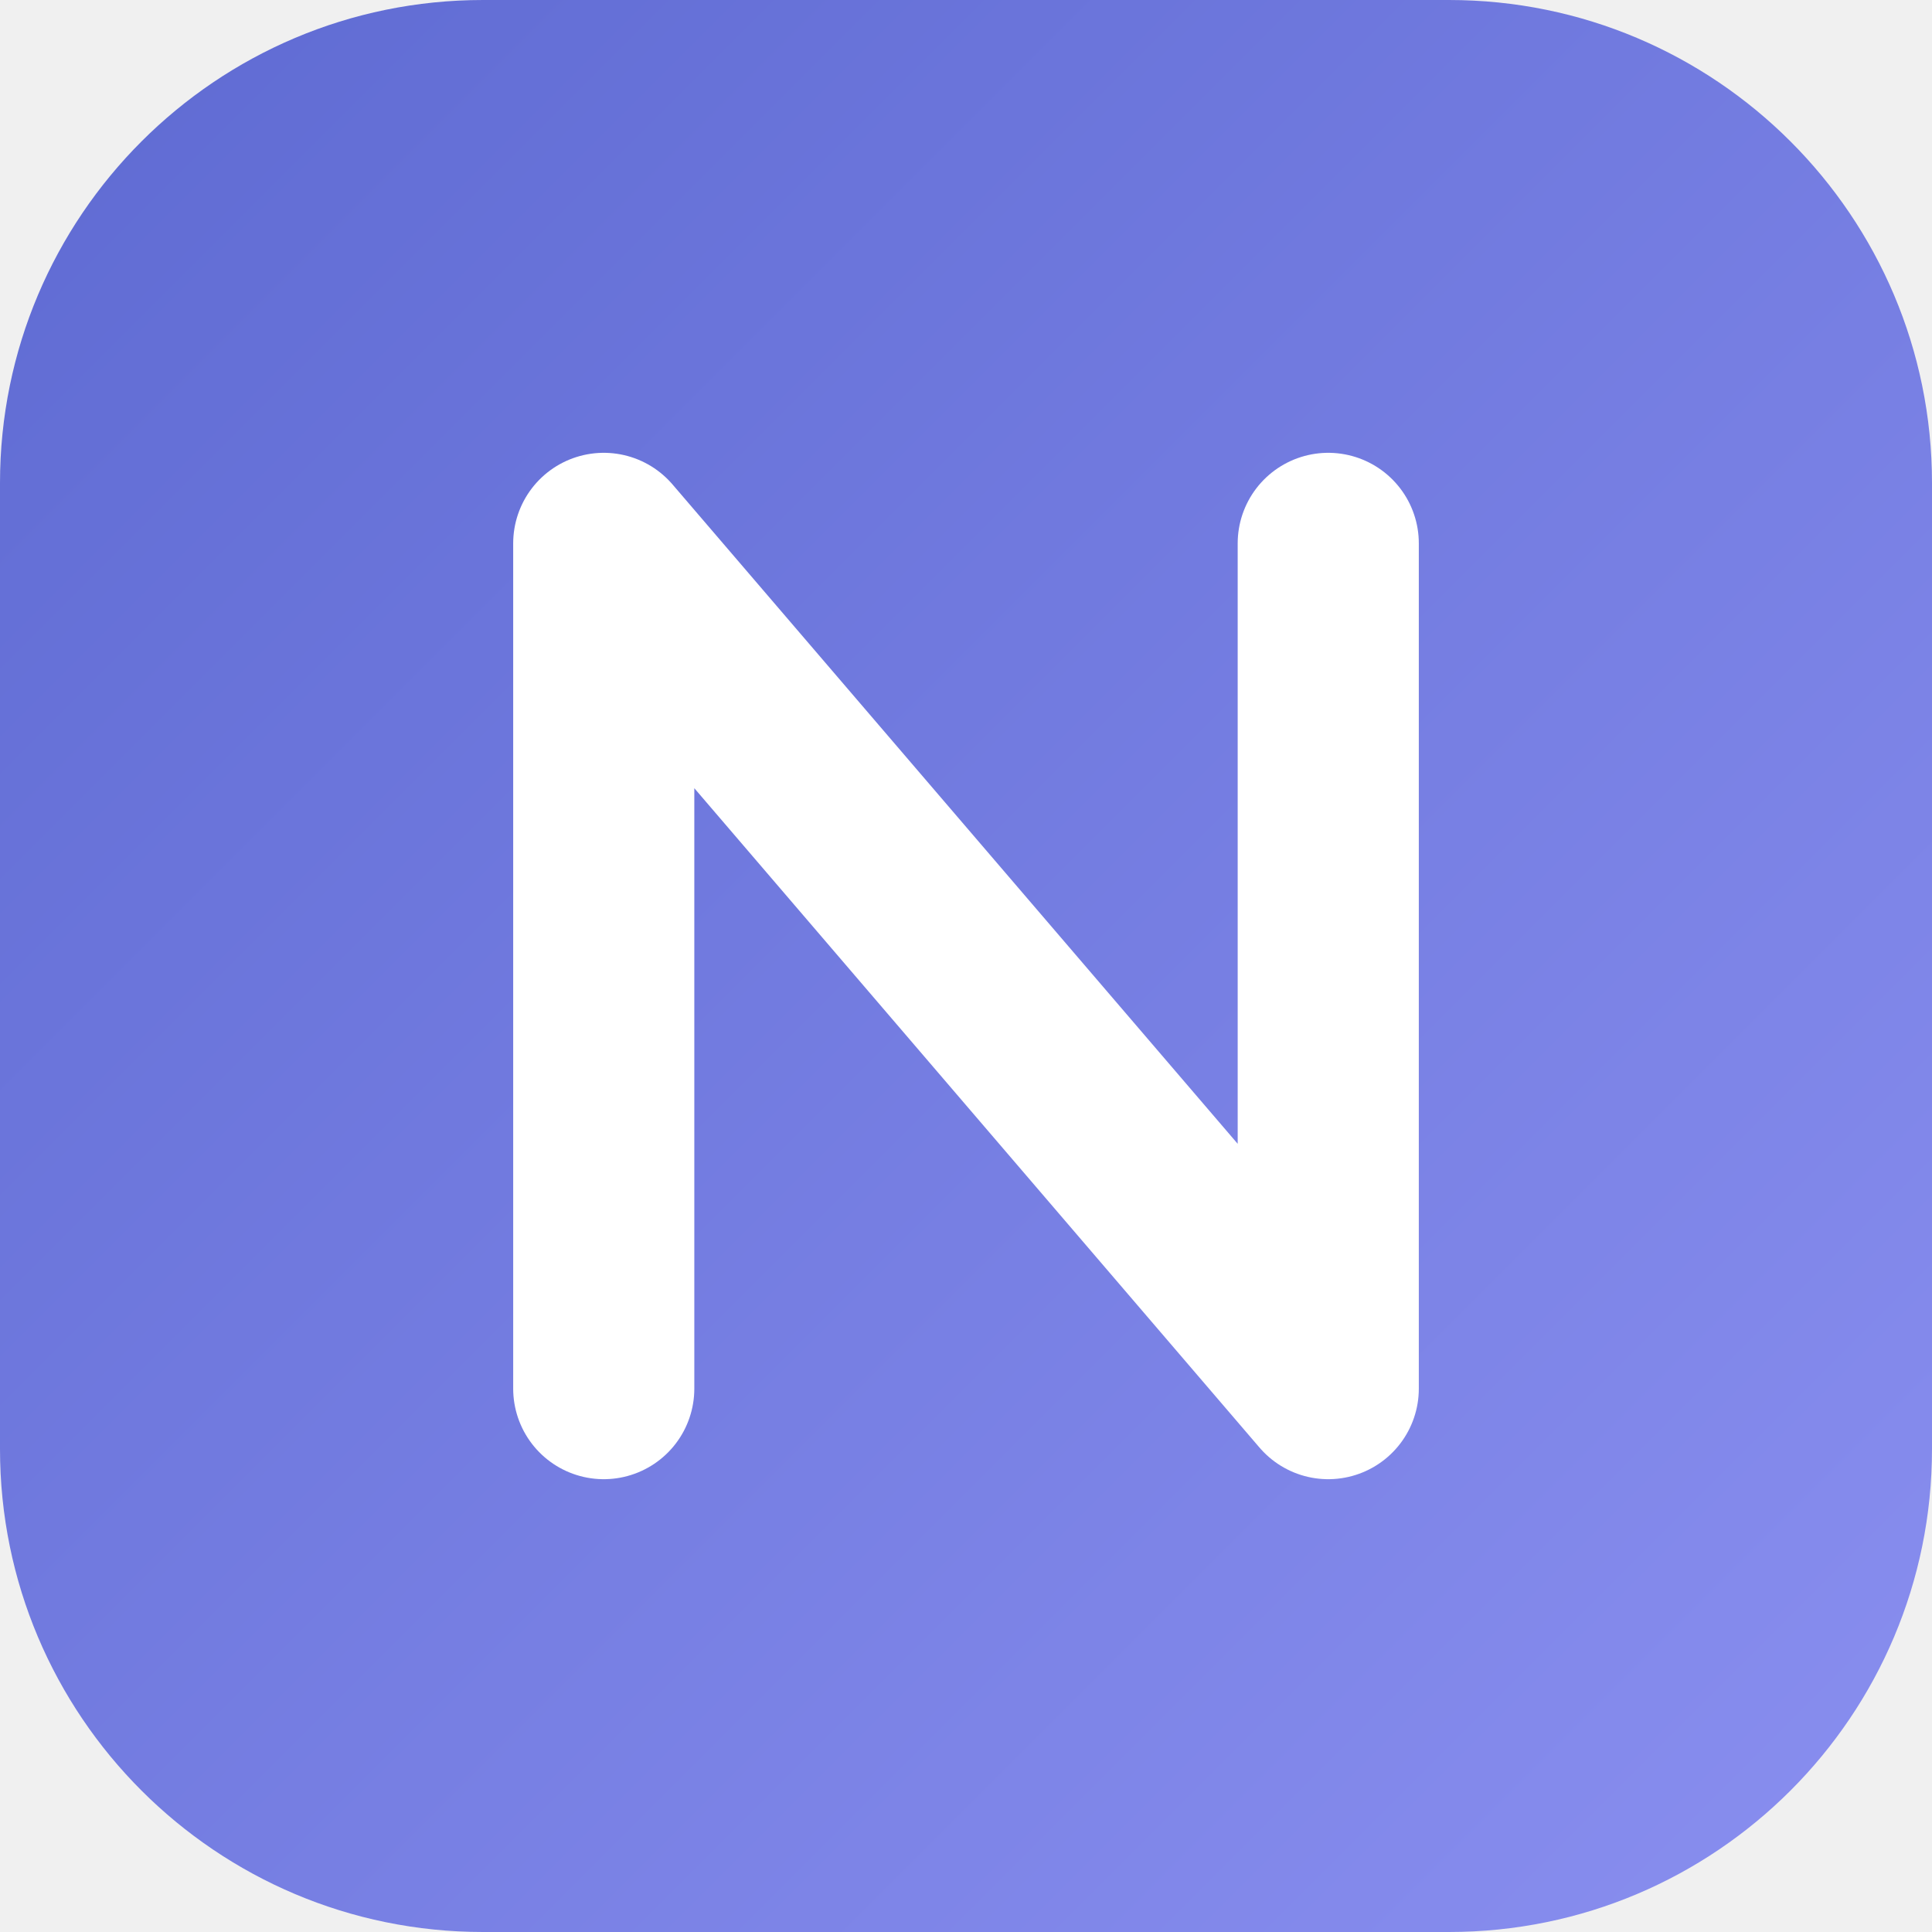
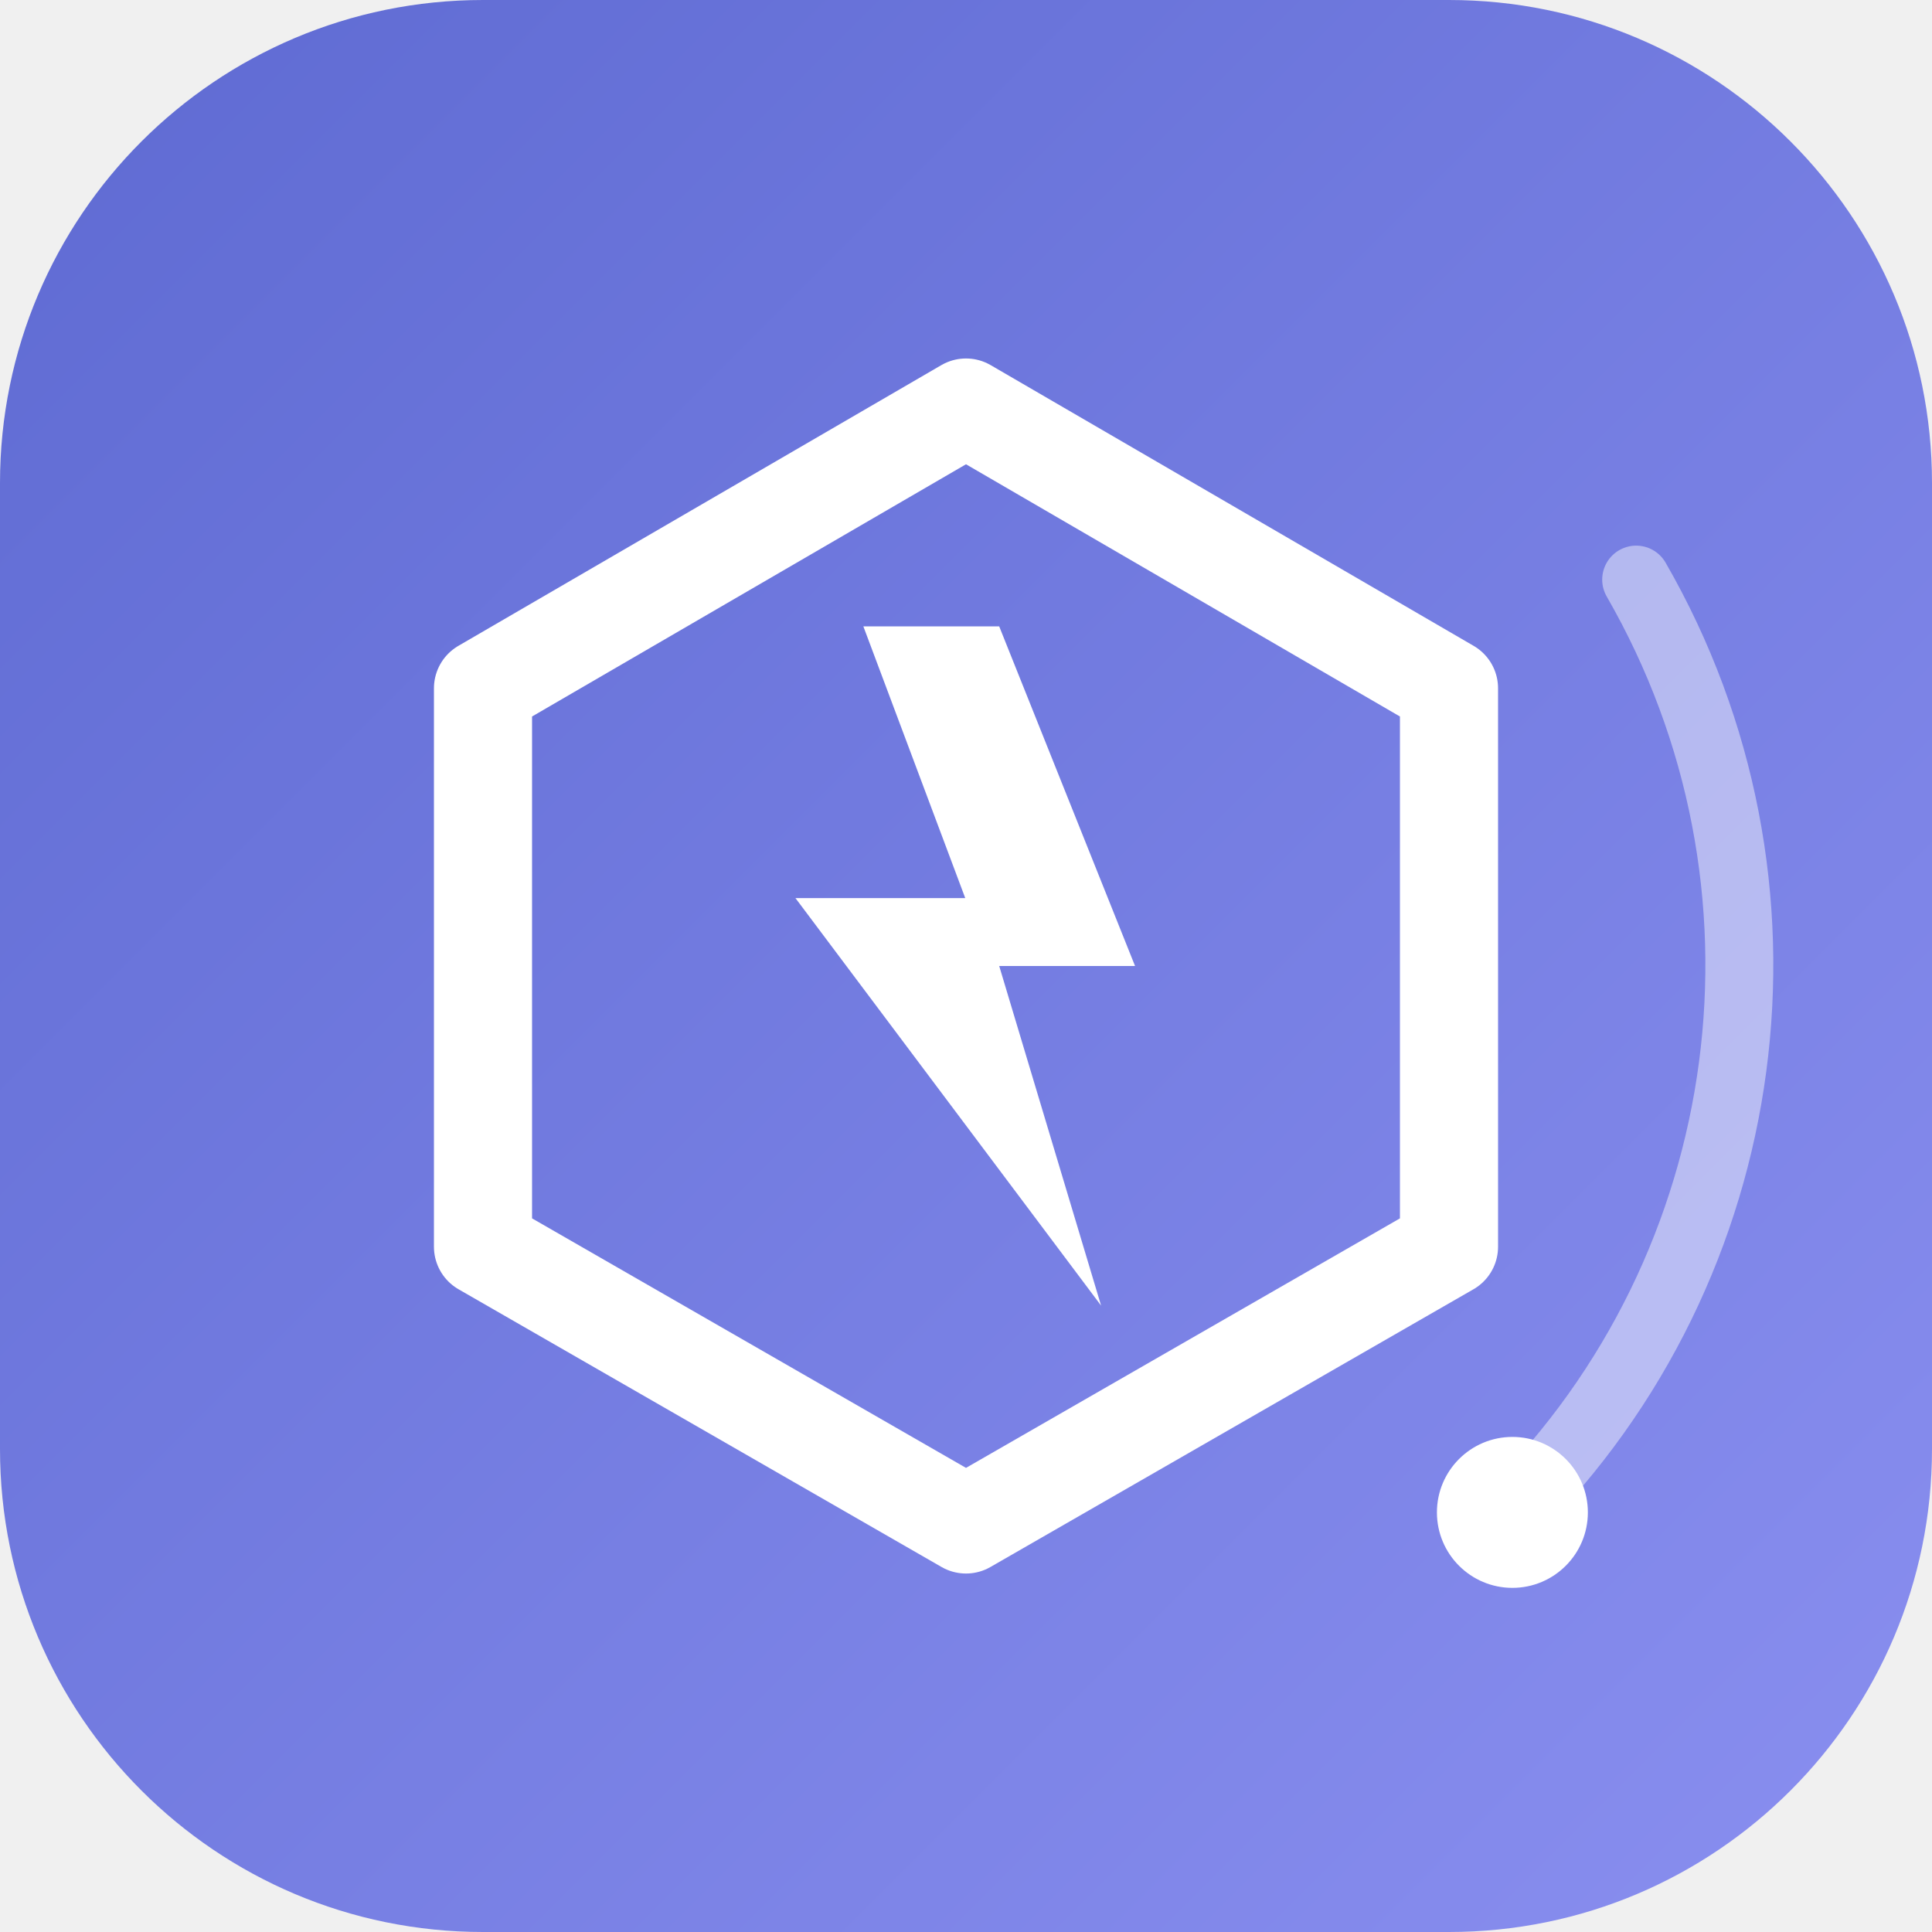
<svg xmlns="http://www.w3.org/2000/svg" viewBox="0 0 64 64" role="img" aria-label="NexAdmin">
  <defs>
    <linearGradient id="g" x1="0" y1="0" x2="1" y2="1">
      <stop offset="0" stop-color="#5E6AD2" />
      <stop offset="1" stop-color="#8A8FF0" />
    </linearGradient>
  </defs>
  <rect width="64" height="64" rx="16" fill="url(#g)" />
-   <path d="M20 46V18l24 28V18" fill="none" stroke="#fff" stroke-width="6" stroke-linecap="round" stroke-linejoin="round" />
+   <g fill="none" stroke="#fff">
+     <path d="M54.2 19.2A25.6 25.6 0 0 1 50.1 50.1" stroke-opacity="0.45" stroke-width="2.25" stroke-linecap="round" />
+     <path d="M32 13.5 48 22.8 48 41.3 32 50.5 16 41.3 16 22.8Z" stroke-width="3.25" stroke-linejoin="round" />
+   </g>
+   <path d="M16 6l4 10h-4l3 10-9-12h5l-3-8z" fill="#fff" transform="translate(15.1 14) scale(1.125)" />
+   <circle cx="50.1" cy="50.1" r="2.5" fill="#fff" />
</svg>
